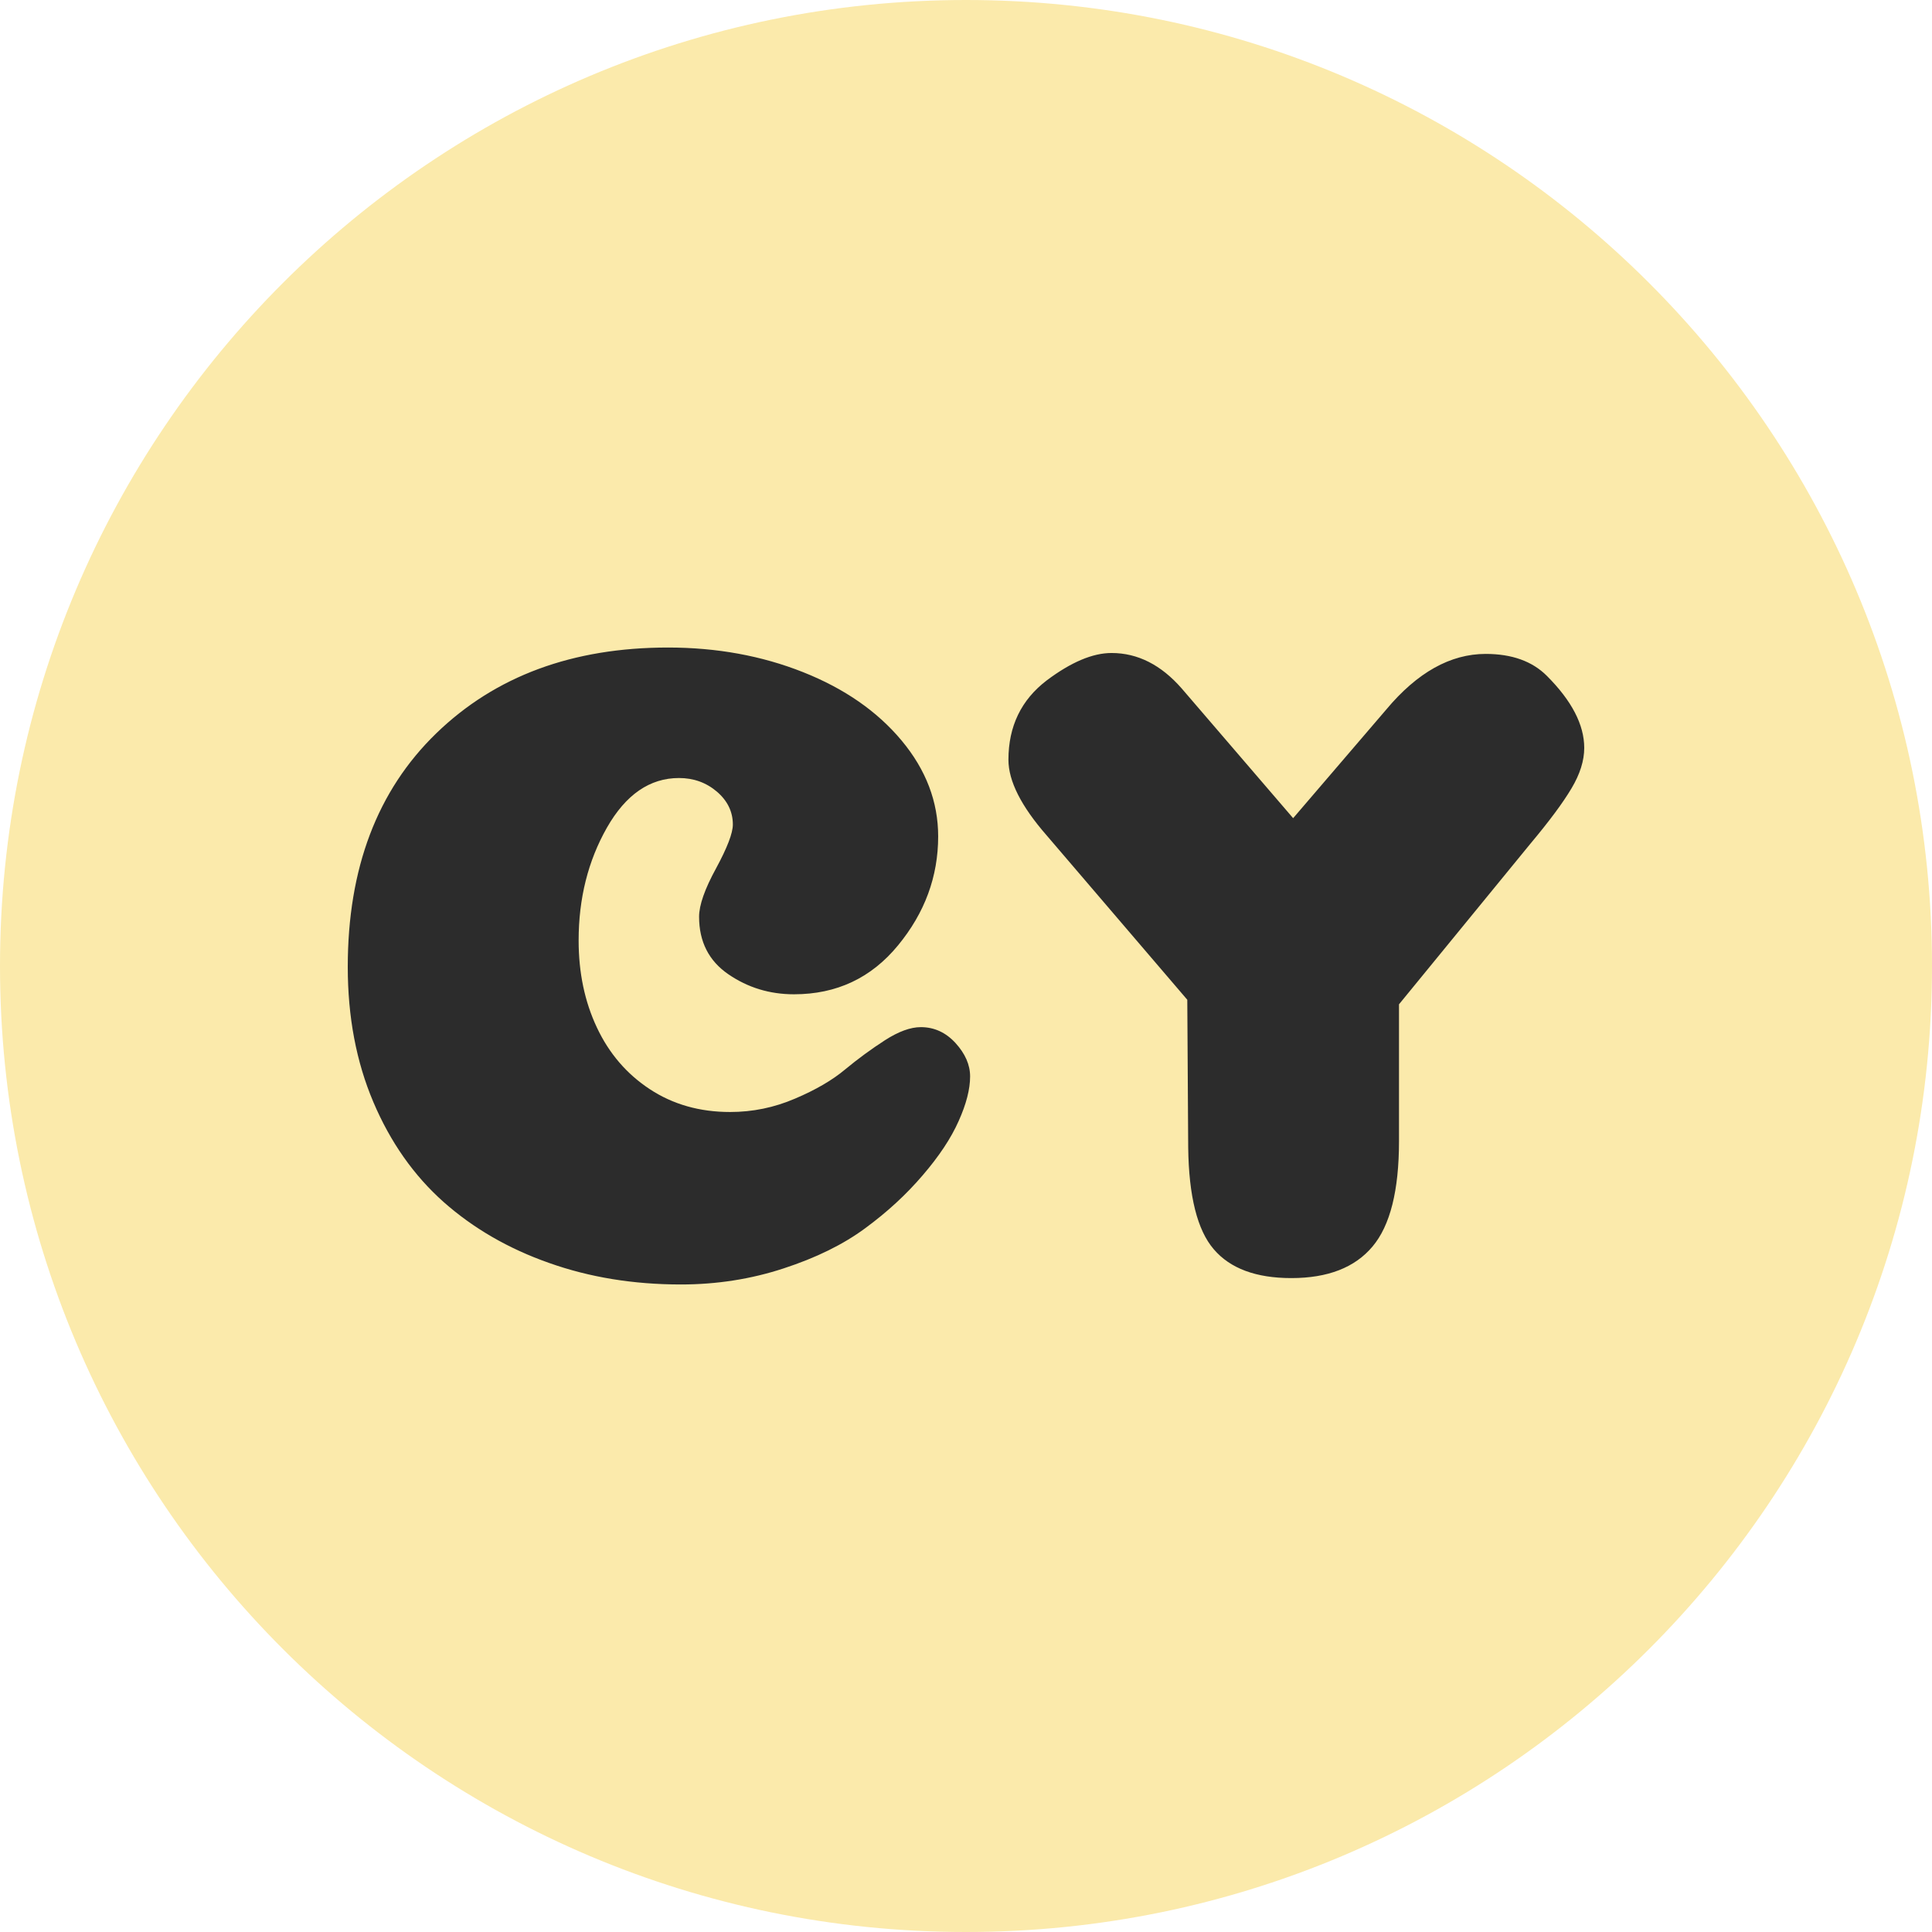
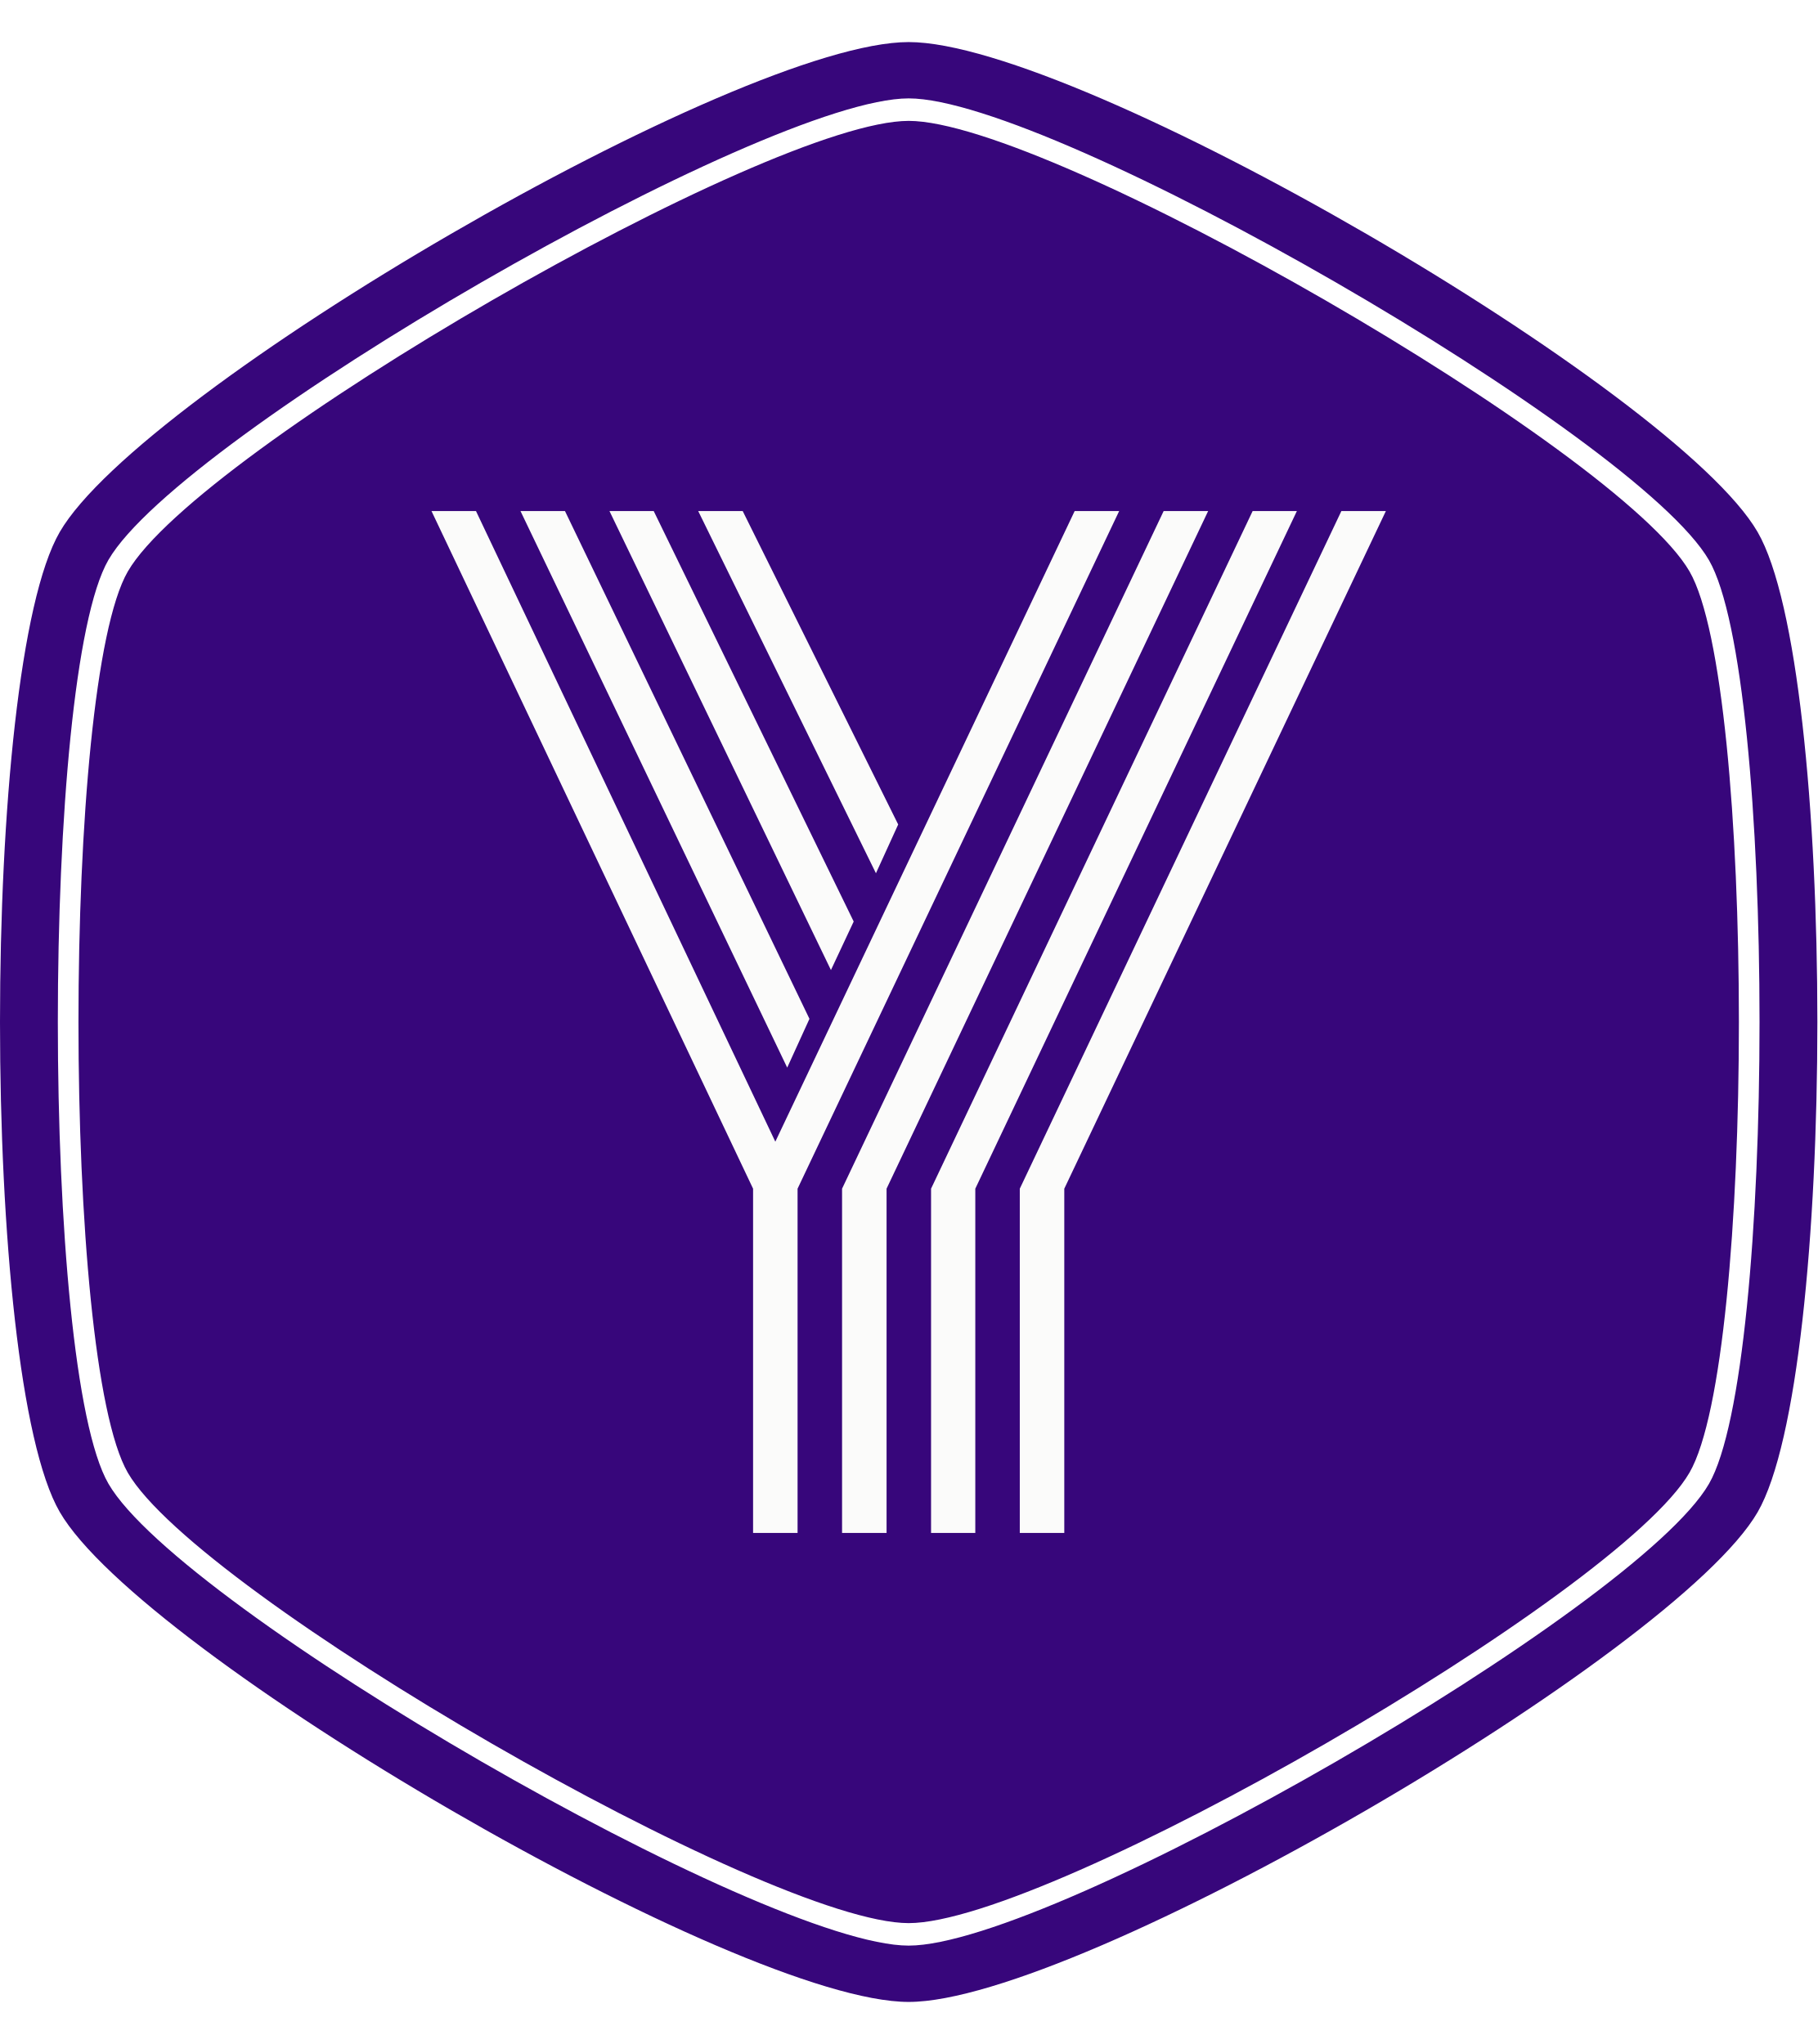
- <svg xmlns="http://www.w3.org/2000/svg" viewBox="96 0 320 320" height="320" width="320">
-   <g>
-     <path d="M96 160c0-88.366 71.634-160 160-160 88.366 0 160 71.634 160 160 0 88.366-71.634 160-160 160-88.366 0-160-71.634-160-160z" fill="#fbeaab" fill-rule="nonzero" stroke="none" stroke-width="1" stroke-linecap="butt" stroke-linejoin="miter" stroke-miterlimit="10" stroke-dasharray="" stroke-dashoffset="0" font-family="none" font-weight="none" font-size="none" text-anchor="none" style="mix-blend-mode: normal" data-fill-palette-color="tertiary" />
-   </g>
-   <g transform="matrix(1,0,0,1,153.6,107.2508)">
-     <svg viewBox="0 0 204.8 105.498" height="105.498" width="204.8">
-       <g>
-         <svg viewBox="0 0 204.8 105.498" height="105.498" width="204.8">
+ <svg xmlns="http://www.w3.org/2000/svg" version="1.1" width="1000" height="1125" viewBox="0 0 1000 1125">
+   <g transform="matrix(1,0,0,1,0,0)">
+     <svg viewBox="0 0 320 360" data-background-color="#ffffff" preserveAspectRatio="xMidYMid meet" height="1125" width="1000">
+       <g id="tight-bounds" transform="matrix(1,0,0,1,0,0)">
+         <svg viewBox="0 0 320 360" height="360" width="320">
          <g>
-             <svg viewBox="0 0 204.8 105.498" height="105.498" width="204.8">
-               <g id="textblocktransform">
-                 <svg viewBox="0 0 204.8 105.498" height="105.498" width="204.8" id="textblock">
+             <svg />
+           </g>
+           <g>
+             <svg viewBox="0 0 320 360" height="360" width="320">
+               <g>
+                 <path d="M297.491 100.645c-12.426-21.51-112.674-79.355-137.491-79.355-24.817 0-125.028 57.845-137.491 79.355-11.591 20.02-11.591 138.726 0 158.746 12.463 21.474 112.674 79.319 137.491 79.319 24.817 0 125.064-57.845 137.491-79.355 11.591-20.02 11.591-138.69 0-158.71zM309.481 93.705c-14.461-24.998-119.469-86.295-149.481-86.295-30.012 0-135.02 61.297-149.481 86.295-14.025 24.199-14.025 148.391 0 172.59 14.461 24.998 119.469 86.295 149.481 86.295 30.012 0 135.02-61.297 149.481-86.259 14.025-24.235 14.025-148.427 0-172.626zM300.906 261.353c-12.753 22.055-115.472 81.317-140.906 81.318-25.434 0-128.153-59.298-140.906-81.354-11.881-20.529-11.881-142.178 0-162.707 12.753-22.019 115.472-81.281 140.906-81.281 25.434 0 128.153 59.298 140.906 81.318 11.881 20.529 11.881 142.178 0 162.706z" fill="#37067b" fill-rule="nonzero" stroke="none" stroke-width="1" stroke-linecap="butt" stroke-linejoin="miter" stroke-miterlimit="10" stroke-dasharray="" stroke-dashoffset="0" font-family="none" font-weight="none" font-size="none" text-anchor="none" style="mix-blend-mode: normal" data-fill-palette-color="tertiary" />
+               </g>
+               <g transform="matrix(1,0,0,1,75.97826,90)">
+                 <svg viewBox="0 0 168.043 180" height="180" width="168.043">
                  <g>
-                     <svg viewBox="0 0 204.8 105.498" height="105.498" width="204.8">
-                       <g transform="matrix(1,0,0,1,0,0)">
-                         <svg width="204.8" viewBox="2.55 -34.55 67.75 34.9" height="105.498" data-palette-color="#2c2c2c">
-                           <path d="M23.65-24.85L23.65-24.85Q23.65-25.9 22.78-26.65 21.9-27.4 20.7-27.4L20.7-27.4Q18.3-27.4 16.75-24.68 15.2-21.95 15.2-18.5L15.2-18.5Q15.2-15.85 16.2-13.73 17.2-11.6 19.1-10.35 21-9.1 23.5-9.1L23.5-9.1Q25.35-9.1 27.05-9.83 28.75-10.55 29.8-11.43 30.85-12.3 31.98-13.03 33.1-13.75 33.95-13.75L33.95-13.75Q35.05-13.75 35.85-12.88 36.65-12 36.65-11.05L36.65-11.05Q36.65-10 36.02-8.6 35.4-7.2 34.05-5.63 32.7-4.05 30.9-2.73 29.1-1.4 26.43-0.53 23.75 0.35 20.8 0.35L20.8 0.35Q16.9 0.35 13.58-0.83 10.25-2 7.8-4.17 5.35-6.35 3.95-9.65 2.55-12.95 2.55-17.05L2.55-17.05Q2.55-25.15 7.4-29.85 12.25-34.55 20.1-34.55L20.1-34.55Q24.1-34.55 27.5-33.2 30.9-31.85 32.9-29.45 34.9-27.05 34.9-24.2L34.9-24.2Q34.9-20.9 32.7-18.23 30.5-15.55 27-15.55L27-15.55Q25-15.55 23.4-16.65 21.8-17.75 21.8-19.8L21.8-19.8Q21.8-20.75 22.73-22.45 23.65-24.15 23.65-24.85ZM60.15-15L60.15-7.5Q60.15-3.45 58.7-1.73 57.25 0 54.25 0L54.25 0Q51.35 0 50-1.58 48.65-3.15 48.6-7.15L48.6-7.15 48.55-15.25 40.85-24.25Q38.75-26.65 38.75-28.4L38.75-28.4Q38.75-31.15 40.85-32.75L40.85-32.75Q42.85-34.25 44.4-34.25L44.4-34.25Q46.55-34.25 48.25-32.3L48.25-32.3 54.35-25.2 59.45-31.15Q62-34.2 64.9-34.2L64.9-34.2Q67.05-34.2 68.25-33L68.25-33Q70.3-30.95 70.3-29.05L70.3-29.05Q70.3-28 69.6-26.83 68.9-25.65 67.35-23.8L67.35-23.8 60.15-15Z" opacity="1" transform="matrix(1,0,0,1,0,0)" fill="#2c2c2c" class="undefined-text-0" data-fill-palette-color="quaternary" id="text-0" />
+                     <svg viewBox="0 0 168.043 180" height="180" width="168.043">
+                       <g>
+                         <svg viewBox="0 0 168.043 180" height="180" width="168.043">
+                           <g>
+                             <svg viewBox="0 0 168.043 180" height="180" width="168.043">
+                               <g id="textblocktransform">
+                                 <svg viewBox="0 0 168.043 180" height="180" width="168.043" id="textblock">
+                                   <g>
+                                     <svg viewBox="0 0 168.043 180" height="180" width="168.043">
+                                       <g transform="matrix(1,0,0,1,0,0)">
+                                         <svg width="168.043" viewBox="0.85 -40.43 37.75 40.43" height="180" data-palette-color="#fbfbfa">
+                                           <path d="M6.13-40.43L15.8-20.34 14.92-18.41 4.37-40.43 6.13-40.43ZM9.64-40.43L17.55-24.19 16.65-22.27 7.89-40.43 9.64-40.43ZM13.16-40.43L19.31-28.03 18.43-26.1 11.4-40.43 13.16-40.43ZM17.09 0L17.09-13.62 29.81-40.43 31.57-40.43 18.85-13.62 18.85 0 17.09 0ZM20.61 0L20.61-13.62 33.33-40.43 35.08-40.43 22.36-13.62 22.36 0 20.61 0ZM24.12 0L24.12-13.62 36.84-40.43 38.6-40.43 25.88-13.62 25.88 0 24.12 0ZM2.61-40.43L14.45-15.48 26.29-40.43 28.05-40.43 15.33-13.62 15.33 0 13.57 0 13.57-13.62 0.85-40.43 2.61-40.43Z" opacity="1" transform="matrix(1,0,0,1,0,0)" fill="#fbfbfa" class="undefined-text-0" data-fill-palette-color="quaternary" id="text-0" />
+                                         </svg>
+                                       </g>
+                                     </svg>
+                                   </g>
+                                 </svg>
+                               </g>
+                             </svg>
+                           </g>
+                           <g />
                        </svg>
                      </g>
                    </svg>
                  </g>
                </svg>
              </g>
            </svg>
          </g>
+           <defs />
        </svg>
+         <rect width="320" height="360" fill="none" stroke="none" visibility="hidden" />
      </g>
    </svg>
  </g>
</svg>
